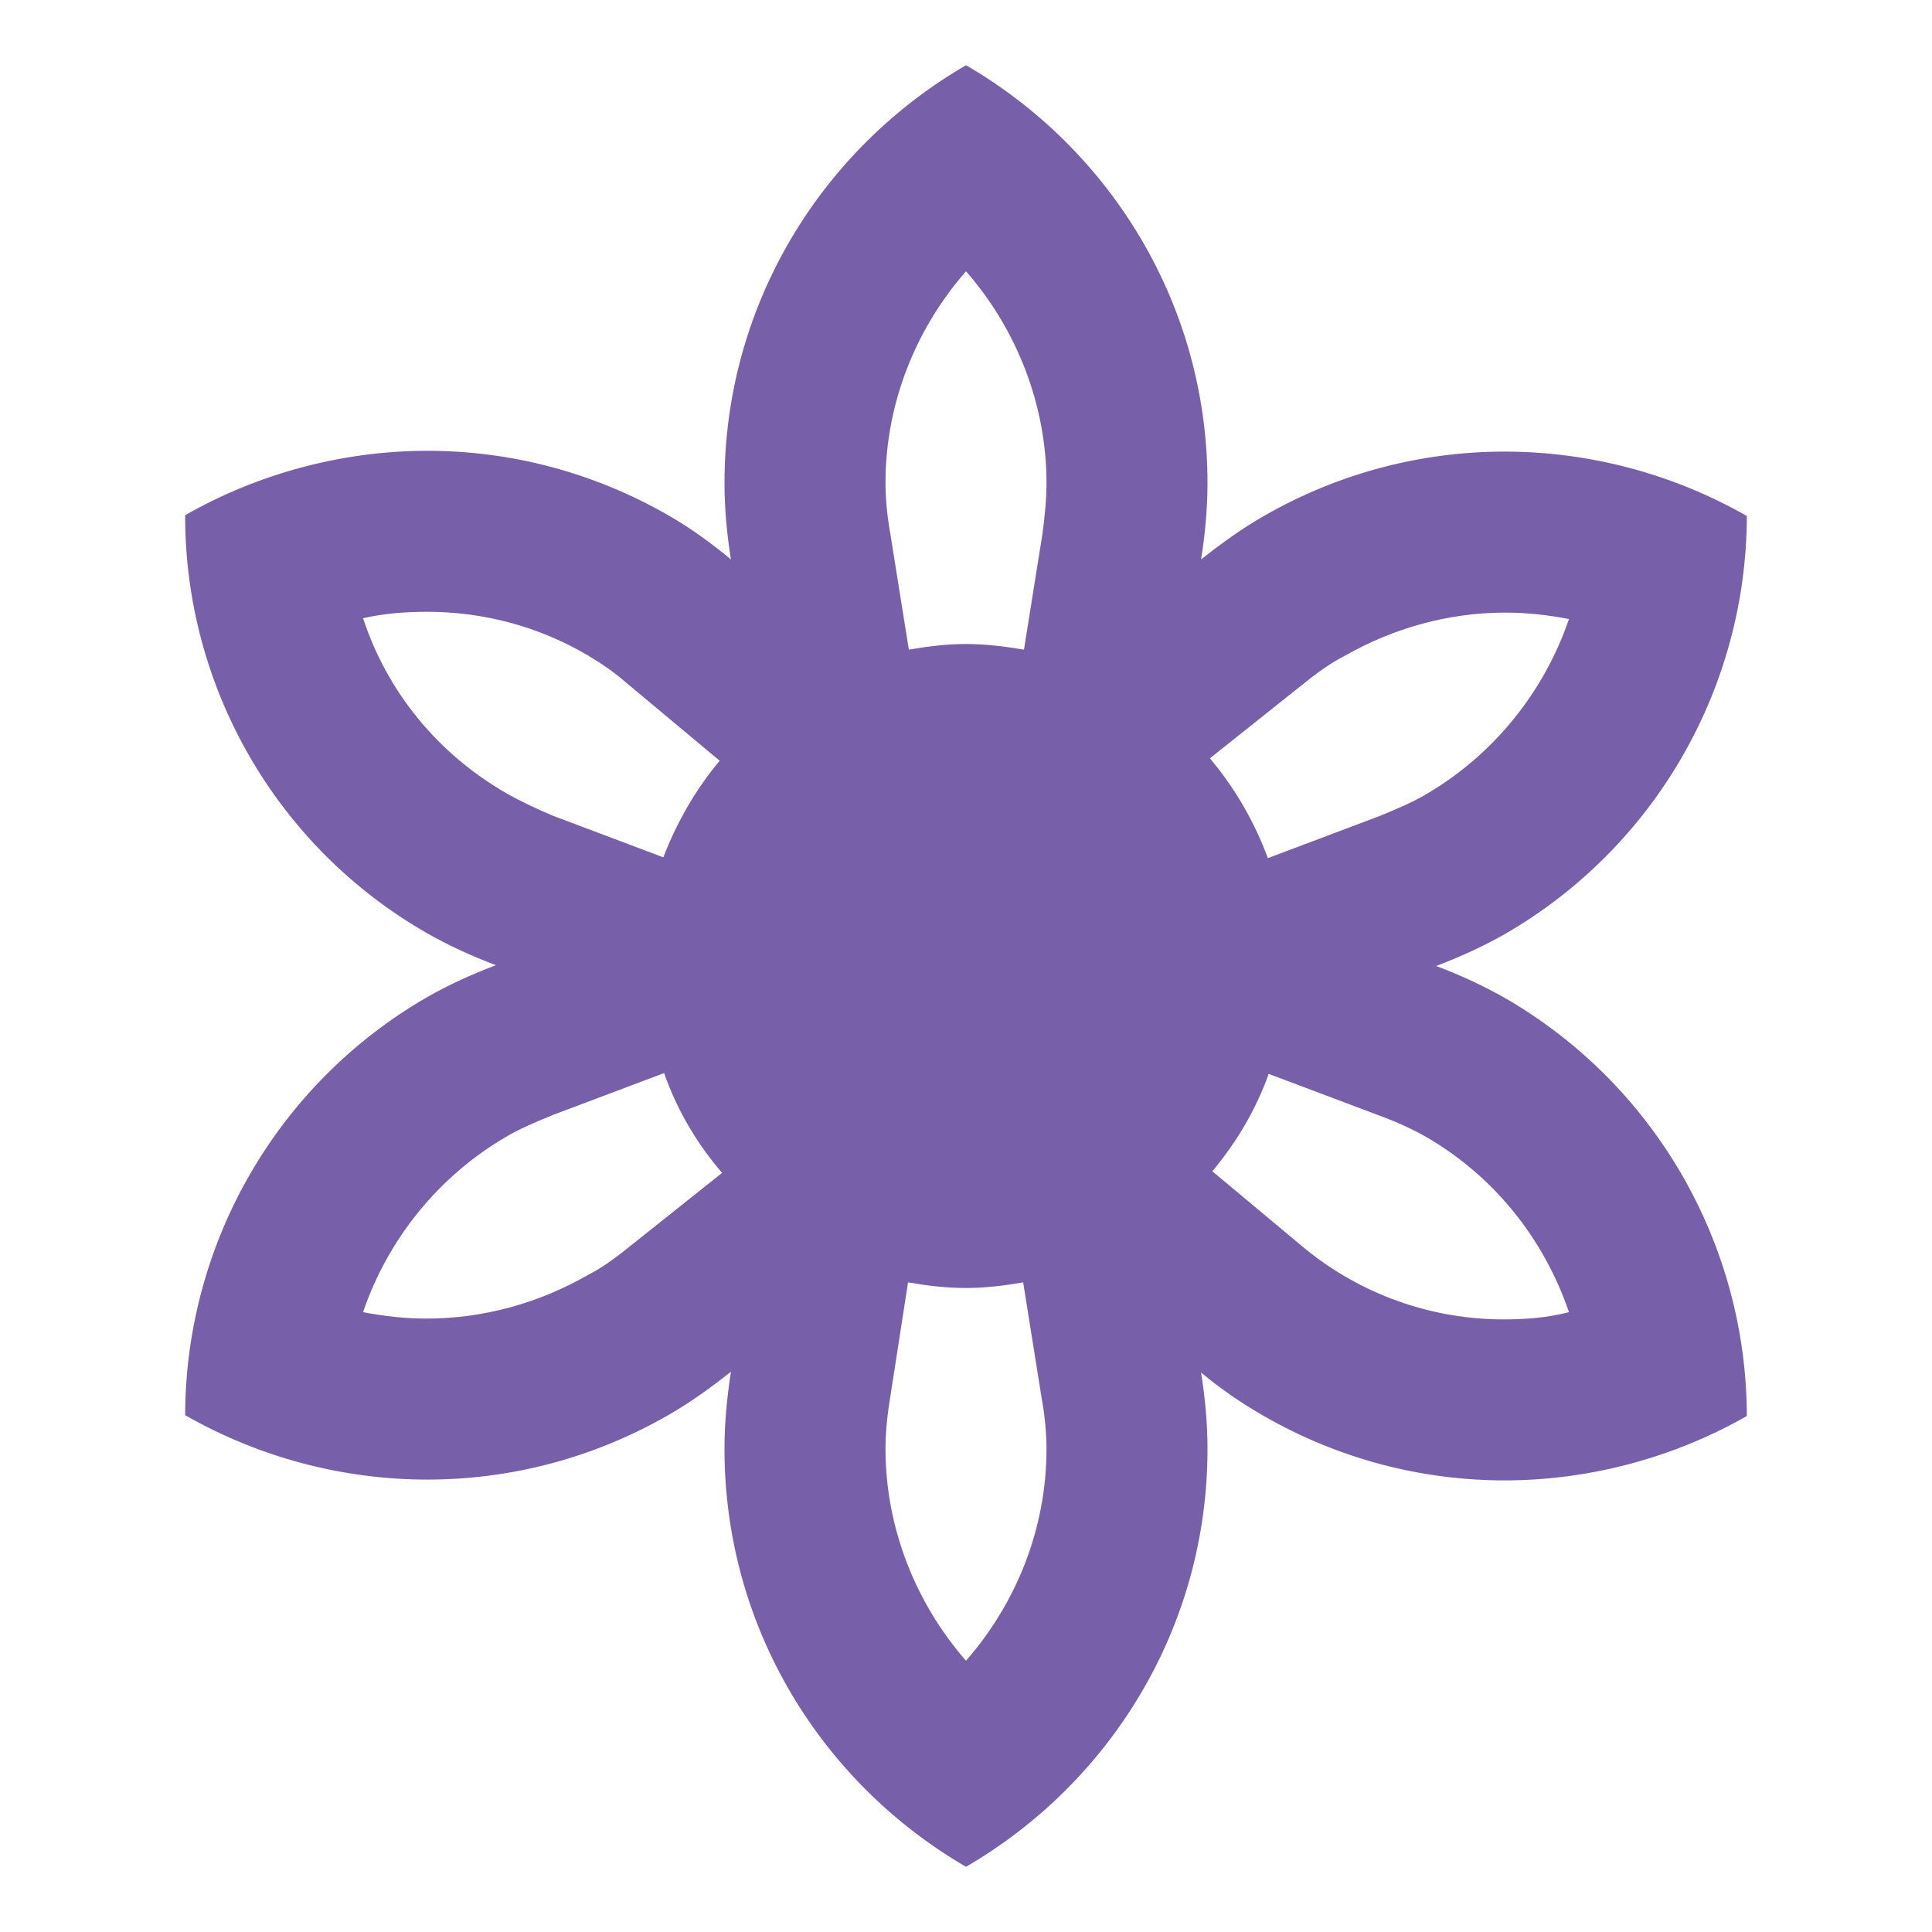
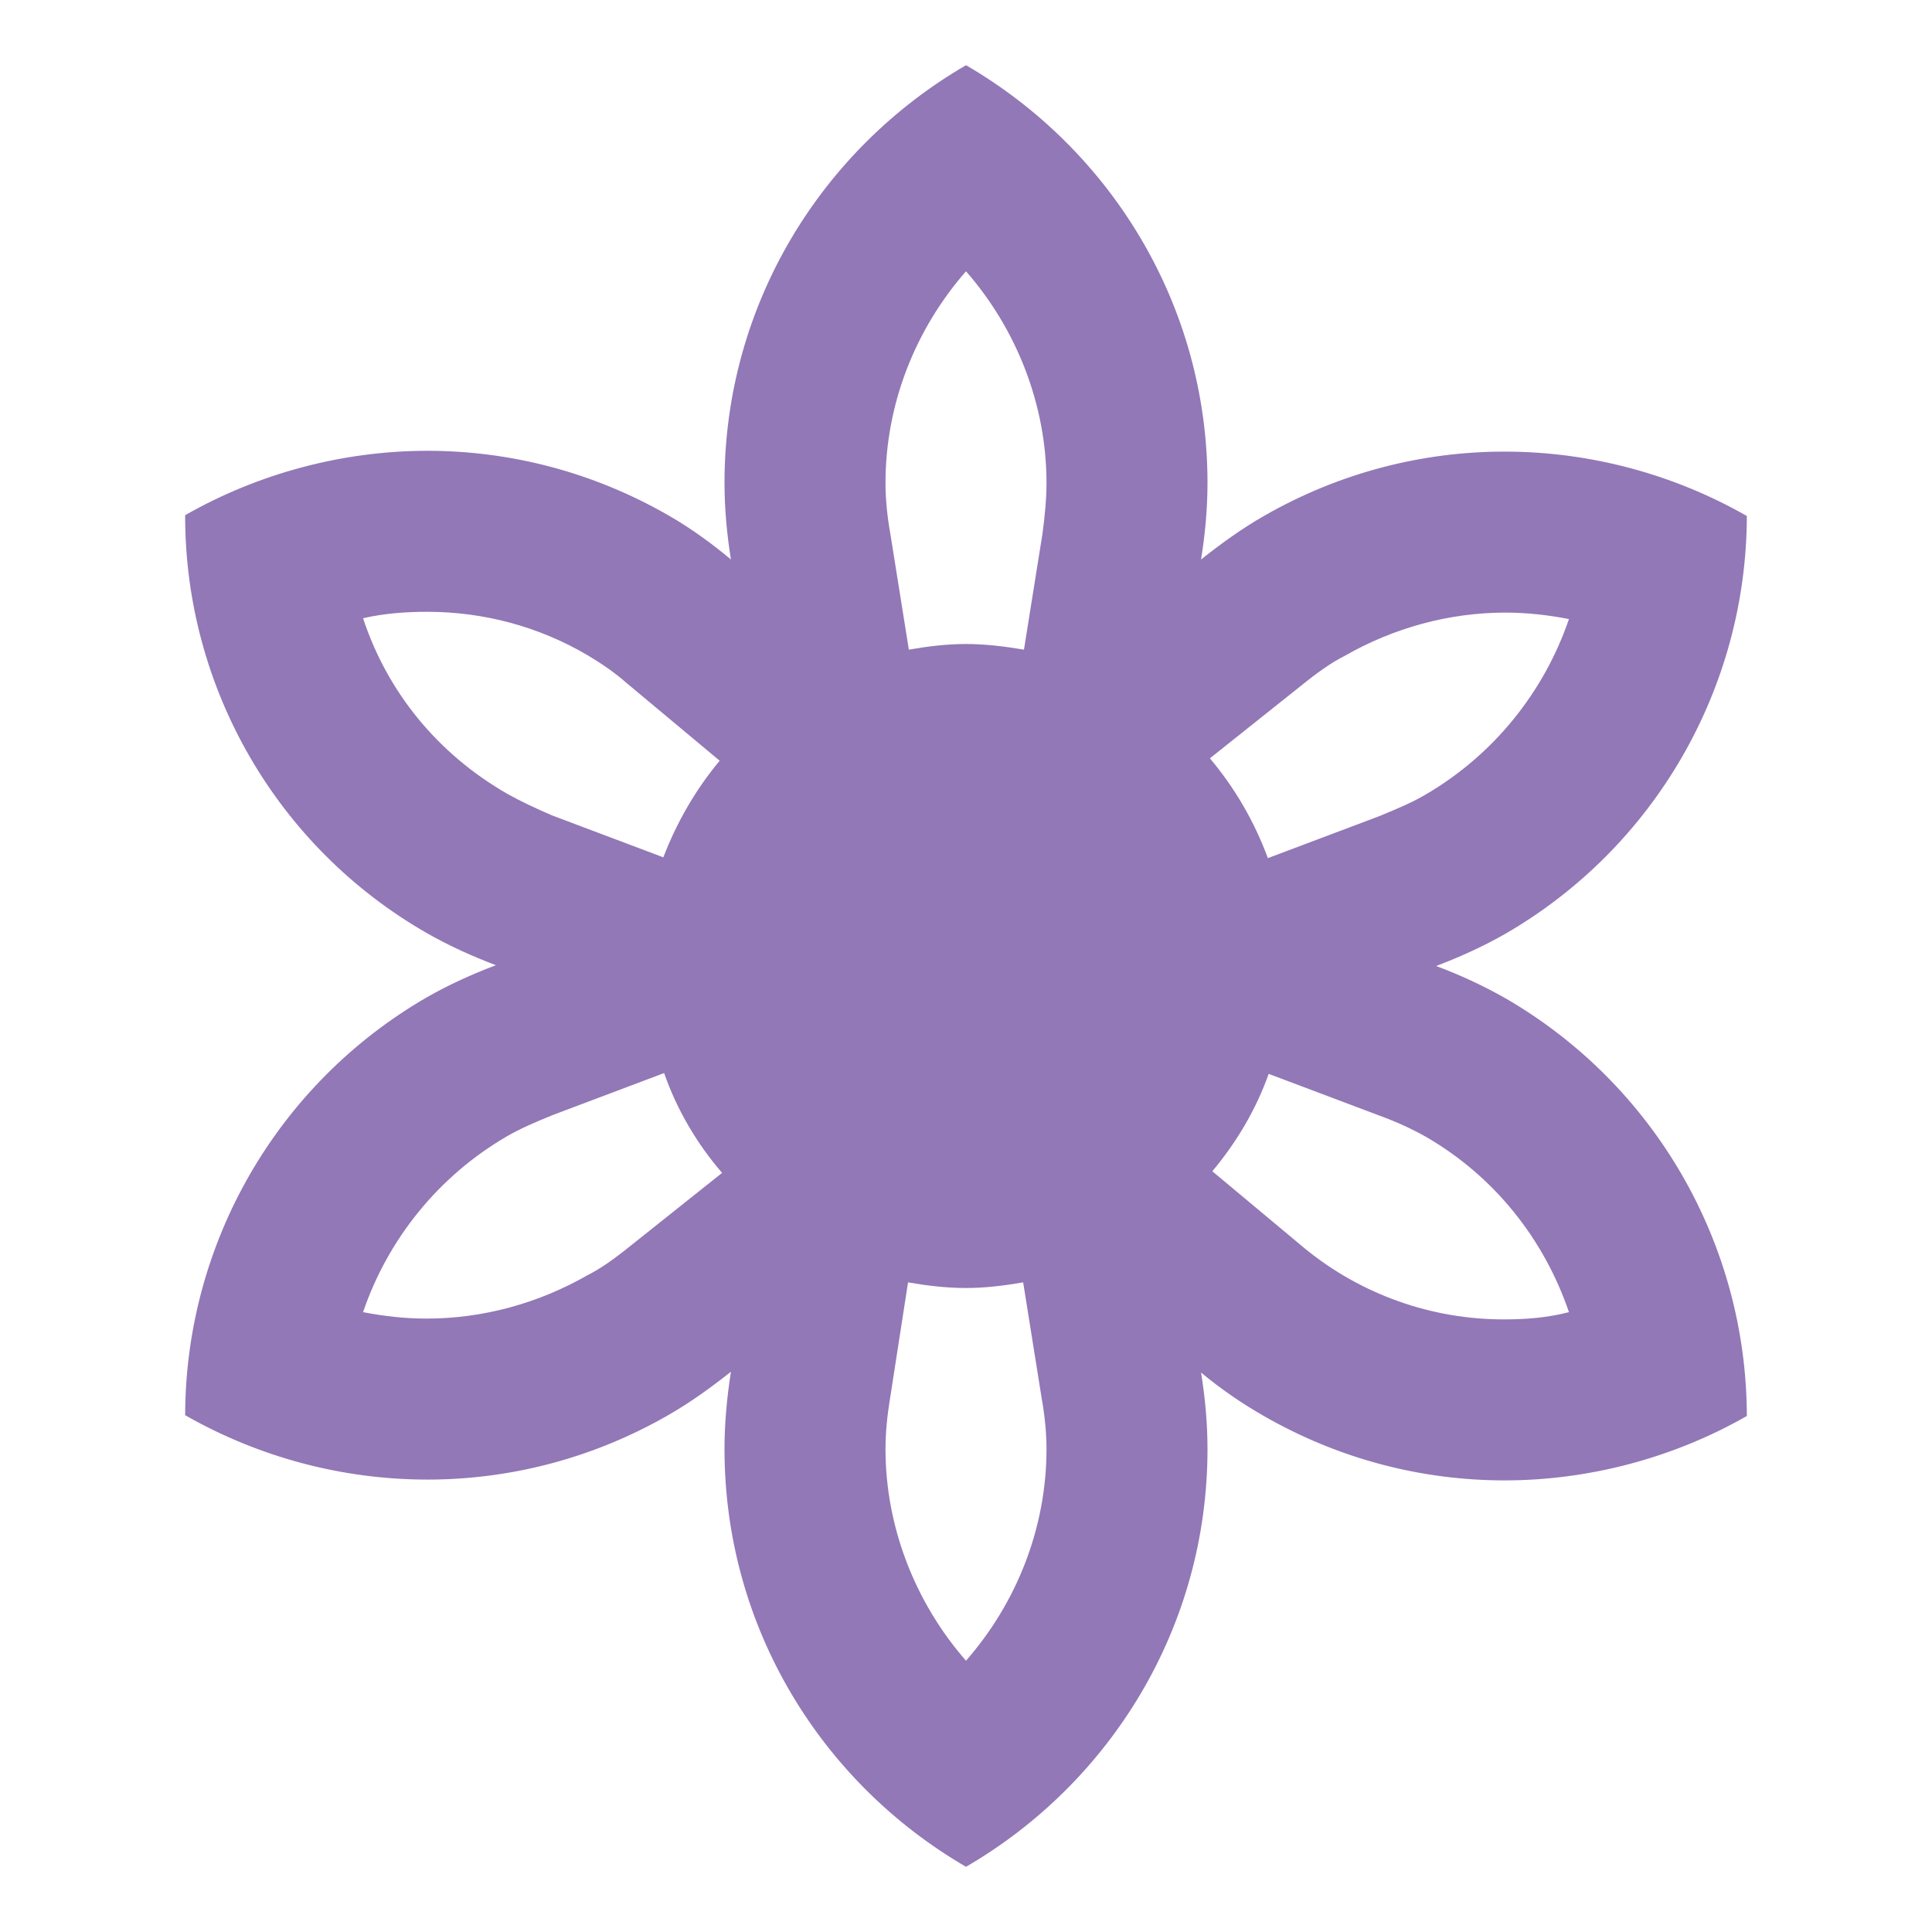
<svg xmlns="http://www.w3.org/2000/svg" width="24" height="24" viewBox="0 0 24 24">
-   <path fill="#7760A9" d="M18.7 12.4a6 6 0 0 0-.86-.4c.29-.11.58-.24.86-.4a6.01 6.01 0 0 0 3-5.19c-.91-.52-1.95-.8-3.01-.8c-1.02 0-2.05.26-2.99.8c-.28.16-.54.35-.78.54c.05-.31.08-.63.08-.95c0-2.22-1.21-4.15-3-5.19C10.21 1.85 9 3.78 9 6c0 .32.03.64.08.95c-.24-.2-.5-.39-.78-.55c-.94-.54-1.97-.8-2.99-.8c-1.05 0-2.1.28-3.01.8a5.97 5.97 0 0 0 3 5.19c.28.16.57.29.86.4c-.29.11-.58.24-.86.4a6.01 6.01 0 0 0-3 5.19c.91.52 1.95.8 3.01.8c1.02 0 2.05-.26 2.99-.8c.28-.16.54-.35.78-.54c-.05.32-.08.64-.08.96c0 2.22 1.21 4.15 3 5.19c1.79-1.04 3-2.97 3-5.19c0-.32-.03-.64-.08-.95q.36.3.78.54c.94.54 1.97.8 2.99.8c1.05 0 2.1-.28 3.01-.8a6.01 6.01 0 0 0-3-5.19m-2.54-3.88c.21-.17.38-.29.54-.37c.61-.35 1.3-.54 2-.54c.27 0 .53.03.79.08c-.31.91-.94 1.69-1.78 2.18c-.17.1-.36.18-.58.27l-1.38.52c-.17-.46-.41-.87-.72-1.24zM12 3.37c.63.72 1 1.66 1 2.63c0 .19-.02.41-.05.63l-.23 1.44C12.48 8.03 12.24 8 12 8s-.48.03-.71.07l-.23-1.44C11.02 6.41 11 6.19 11 6c0-.98.37-1.91 1-2.63M4.51 7.68c.26-.06.53-.08.8-.08c.69 0 1.38.18 1.99.54c.15.09.32.2.49.35l1.15.96c-.3.36-.53.76-.7 1.2l-1.38-.52c-.21-.09-.4-.18-.56-.27c-.87-.5-1.49-1.27-1.79-2.18m3.33 7.79c-.21.17-.38.29-.54.37c-.61.35-1.3.54-2 .54c-.27 0-.53-.03-.79-.08c.31-.91.94-1.69 1.78-2.18c.17-.1.36-.18.58-.27l1.38-.52c.16.46.41.88.72 1.24zM12 20.63c-.63-.72-1-1.66-1-2.63c0-.2.02-.41.06-.65l.22-1.42c.23.04.47.07.72.07c.24 0 .48-.03.71-.07l.23 1.44c.04.22.06.44.06.63c0 .98-.37 1.91-1 2.63m6.69-4.24a3.9 3.9 0 0 1-2.48-.88l-1.15-.96c.3-.36.54-.76.7-1.21l1.38.52c.22.08.41.17.57.26c.85.49 1.47 1.27 1.78 2.18c-.27.07-.54.09-.8.09" />
+   <path fill="#9278B7" d="M18.7 12.4a6 6 0 0 0-.86-.4c.29-.11.58-.24.86-.4a6.01 6.01 0 0 0 3-5.19c-.91-.52-1.95-.8-3.01-.8c-1.02 0-2.05.26-2.99.8c-.28.16-.54.35-.78.54c.05-.31.08-.63.08-.95c0-2.22-1.21-4.15-3-5.19C10.21 1.85 9 3.78 9 6c0 .32.03.64.08.95c-.24-.2-.5-.39-.78-.55c-.94-.54-1.97-.8-2.99-.8c-1.05 0-2.1.28-3.01.8a5.97 5.97 0 0 0 3 5.19c.28.16.57.29.86.4c-.29.11-.58.24-.86.4a6.01 6.01 0 0 0-3 5.19c.91.52 1.95.8 3.01.8c1.02 0 2.05-.26 2.99-.8c.28-.16.54-.35.78-.54c-.05.32-.08.64-.08.96c0 2.22 1.21 4.15 3 5.19c1.79-1.04 3-2.97 3-5.19c0-.32-.03-.64-.08-.95q.36.3.78.54c.94.54 1.97.8 2.99.8c1.05 0 2.1-.28 3.01-.8a6.01 6.01 0 0 0-3-5.19m-2.54-3.88c.21-.17.38-.29.54-.37c.61-.35 1.3-.54 2-.54c.27 0 .53.03.79.08c-.31.91-.94 1.69-1.78 2.18c-.17.1-.36.18-.58.27l-1.38.52c-.17-.46-.41-.87-.72-1.24zM12 3.37c.63.72 1 1.66 1 2.63c0 .19-.02.41-.05.63l-.23 1.44C12.48 8.03 12.24 8 12 8s-.48.03-.71.07l-.23-1.44C11.02 6.41 11 6.19 11 6c0-.98.37-1.91 1-2.63M4.51 7.68c.26-.06.53-.08.8-.08c.69 0 1.38.18 1.99.54c.15.09.32.2.49.35l1.15.96c-.3.36-.53.76-.7 1.2l-1.38-.52c-.21-.09-.4-.18-.56-.27c-.87-.5-1.49-1.27-1.79-2.18m3.33 7.79c-.21.17-.38.29-.54.37c-.61.35-1.3.54-2 .54c-.27 0-.53-.03-.79-.08c.31-.91.94-1.69 1.78-2.18c.17-.1.36-.18.58-.27l1.38-.52c.16.46.41.88.72 1.24zM12 20.63c-.63-.72-1-1.66-1-2.63c0-.2.02-.41.06-.65l.22-1.42c.23.04.47.07.72.07c.24 0 .48-.03.71-.07l.23 1.44c.04.22.06.44.06.63c0 .98-.37 1.91-1 2.63m6.69-4.24a3.9 3.9 0 0 1-2.48-.88l-1.15-.96c.3-.36.54-.76.7-1.21l1.38.52c.22.08.41.17.57.26c.85.49 1.47 1.27 1.78 2.18c-.27.07-.54.09-.8.09" />
</svg>
